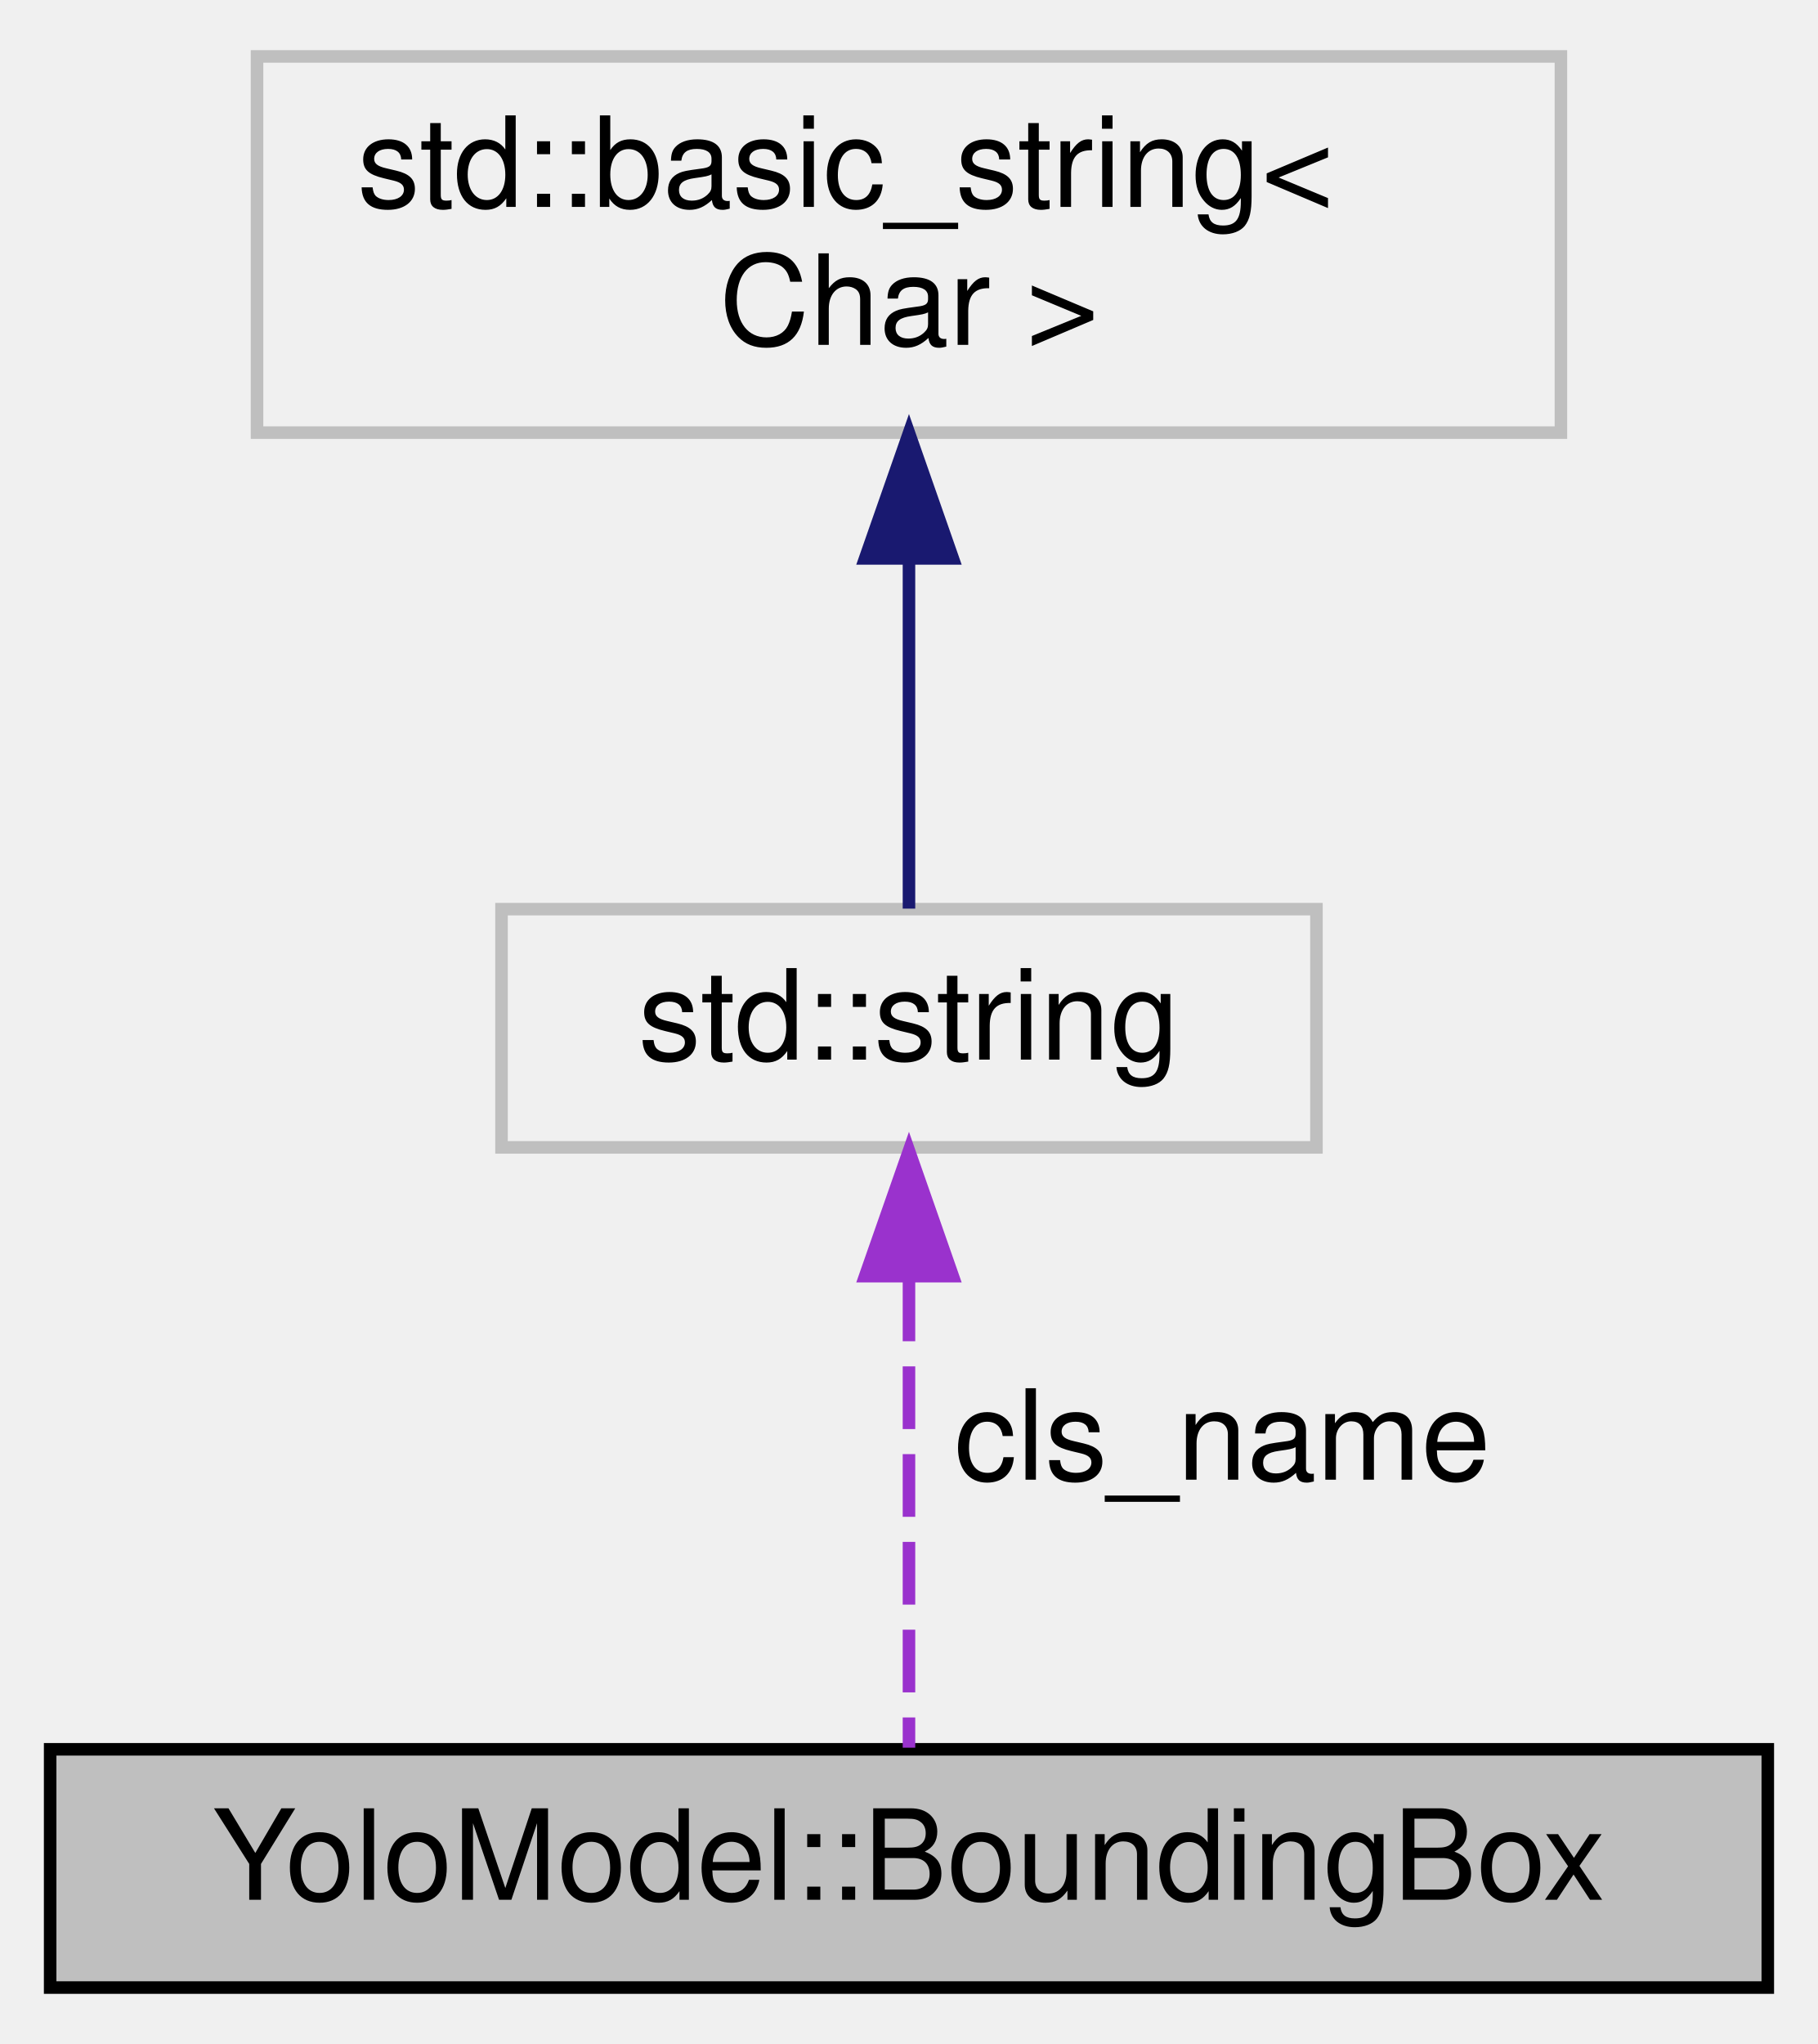
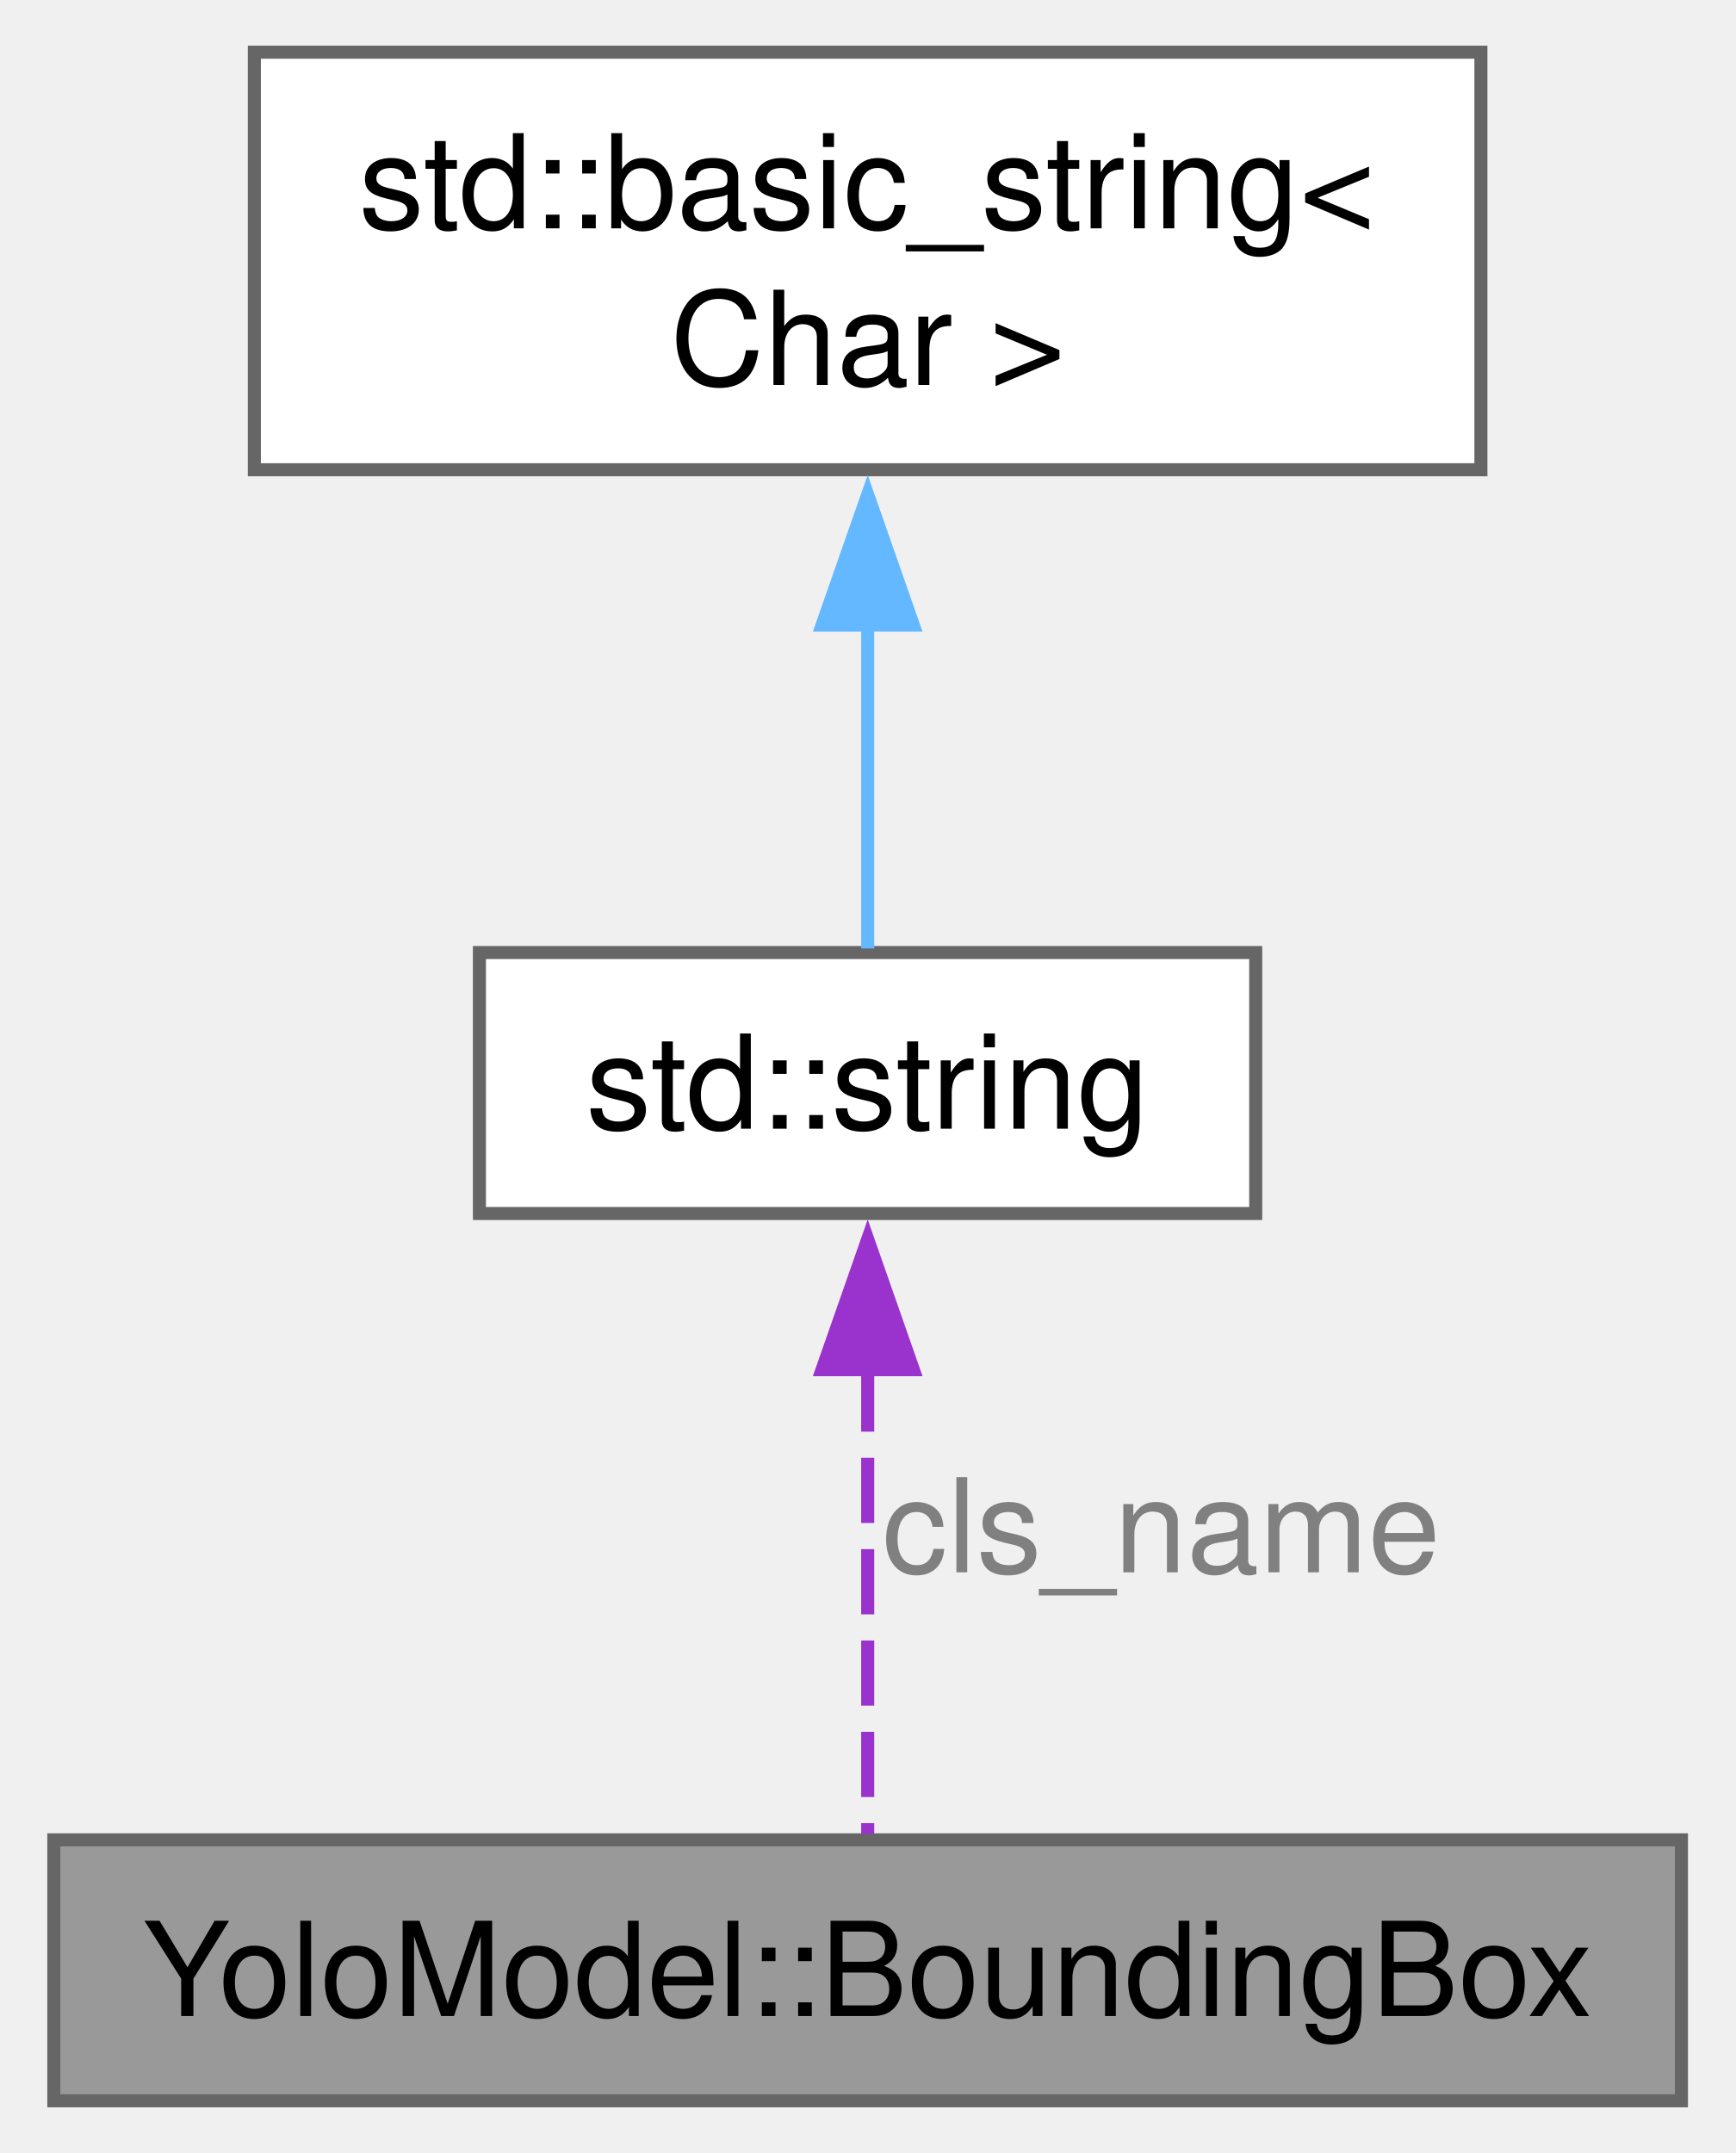
- <svg xmlns="http://www.w3.org/2000/svg" xmlns:xlink="http://www.w3.org/1999/xlink" width="145pt" height="163pt" viewBox="0.00 0.00 145.00 163.00">
-   <g id="graph0" class="graph" transform="scale(1 1) rotate(0) translate(4 159)">
-     <g id="node1" class="node">
-       <g id="a_node1">
+ <svg xmlns="http://www.w3.org/2000/svg" xmlns:xlink="http://www.w3.org/1999/xlink" width="133pt" height="165pt" viewBox="0.00 0.00 132.75 165.00">
+   <g id="graph0" class="graph" transform="scale(1 1) rotate(0) translate(4 161)">
+     <g id="Node000001" class="node">
+       <g id="a_Node000001">
        <a xlink:title=" ">
-           <polygon fill="#bfbfbf" stroke="black" points="0,-0.5 0,-19.5 137,-19.5 137,-0.5 0,-0.5" />
-           <text text-anchor="middle" x="68.5" y="-7.5" font-family="Helvetica,sans-Serif" font-size="10.00">YoloModel::BoundingBox</text>
+           <polygon fill="#999999" stroke="#666666" points="124.75,-20 0,-20 0,0 124.75,0 124.75,-20" />
+           <text text-anchor="middle" x="62.38" y="-6.5" font-family="Helvetica,sans-Serif" font-size="10.00">YoloModel::BoundingBox</text>
        </a>
      </g>
    </g>
-     <g id="node2" class="node">
-       <g id="a_node2">
+     <g id="Node000002" class="node">
+       <g id="a_Node000002">
        <a xlink:title=" ">
-           <polygon fill="none" stroke="#bfbfbf" points="36,-67.5 36,-86.5 101,-86.5 101,-67.5 36,-67.5" />
-           <text text-anchor="middle" x="68.5" y="-74.5" font-family="Helvetica,sans-Serif" font-size="10.00">std::string</text>
+           <polygon fill="white" stroke="#666666" points="92.12,-88 32.62,-88 32.62,-68 92.12,-68 92.12,-88" />
+           <text text-anchor="middle" x="62.38" y="-74.5" font-family="Helvetica,sans-Serif" font-size="10.00">std::string</text>
        </a>
      </g>
    </g>
-     <g id="edge1" class="edge">
-       <path fill="none" stroke="#9a32cd" stroke-dasharray="5,2" d="M68.5,-57.04C68.5,-44.67 68.5,-29.12 68.5,-19.63" />
-       <polygon fill="#9a32cd" stroke="#9a32cd" points="65,-57.23 68.5,-67.23 72,-57.23 65,-57.23" />
-       <text text-anchor="middle" x="93.5" y="-41" font-family="Helvetica,sans-Serif" font-size="10.00"> cls_name</text>
+     <g id="edge1_Node000001_Node000002" class="edge">
+       <g id="a_edge1_Node000001_Node000002">
+         <a xlink:title=" ">
+           <path fill="none" stroke="#9a32cd" stroke-dasharray="5,2" d="M62.38,-56.28C62.38,-44.27 62.38,-29.74 62.38,-20.44" />
+           <polygon fill="#9a32cd" stroke="#9a32cd" points="58.88,-56.03 62.38,-66.03 65.88,-56.03 58.88,-56.03" />
+         </a>
+       </g>
+       <text text-anchor="middle" x="84.88" y="-40.5" font-family="Helvetica,sans-Serif" font-size="10.00" fill="grey"> cls_name</text>
    </g>
-     <g id="node3" class="node">
-       <g id="a_node3">
+     <g id="Node000003" class="node">
+       <g id="a_Node000003">
        <a xlink:title=" ">
-           <polygon fill="none" stroke="#bfbfbf" points="16.5,-124.5 16.5,-154.5 120.5,-154.5 120.5,-124.5 16.5,-124.5" />
-           <text text-anchor="start" x="24.5" y="-142.5" font-family="Helvetica,sans-Serif" font-size="10.00">std::basic_string&lt;</text>
-           <text text-anchor="middle" x="68.5" y="-131.5" font-family="Helvetica,sans-Serif" font-size="10.00"> Char &gt;</text>
+           <polygon fill="white" stroke="#666666" points="109.38,-157 15.37,-157 15.37,-125 109.38,-125 109.38,-157" />
+           <text text-anchor="start" x="23.38" y="-143.5" font-family="Helvetica,sans-Serif" font-size="10.00">std::basic_string&lt;</text>
+           <text text-anchor="middle" x="62.38" y="-131.5" font-family="Helvetica,sans-Serif" font-size="10.00"> Char &gt;</text>
        </a>
      </g>
    </g>
-     <g id="edge2" class="edge">
-       <path fill="none" stroke="midnightblue" d="M68.5,-114.35C68.5,-104.51 68.5,-93.78 68.5,-86.54" />
-       <polygon fill="midnightblue" stroke="midnightblue" points="65,-114.47 68.5,-124.47 72,-114.47 65,-114.47" />
+     <g id="edge2_Node000002_Node000003" class="edge">
+       <g id="a_edge2_Node000002_Node000003">
+         <a xlink:title=" ">
+           <path fill="none" stroke="#63b8ff" d="M62.38,-113.36C62.38,-104.41 62.38,-95.01 62.38,-88.31" />
+           <polygon fill="#63b8ff" stroke="#63b8ff" points="58.88,-113.09 62.38,-123.09 65.88,-113.09 58.88,-113.09" />
+         </a>
+       </g>
    </g>
  </g>
</svg>
